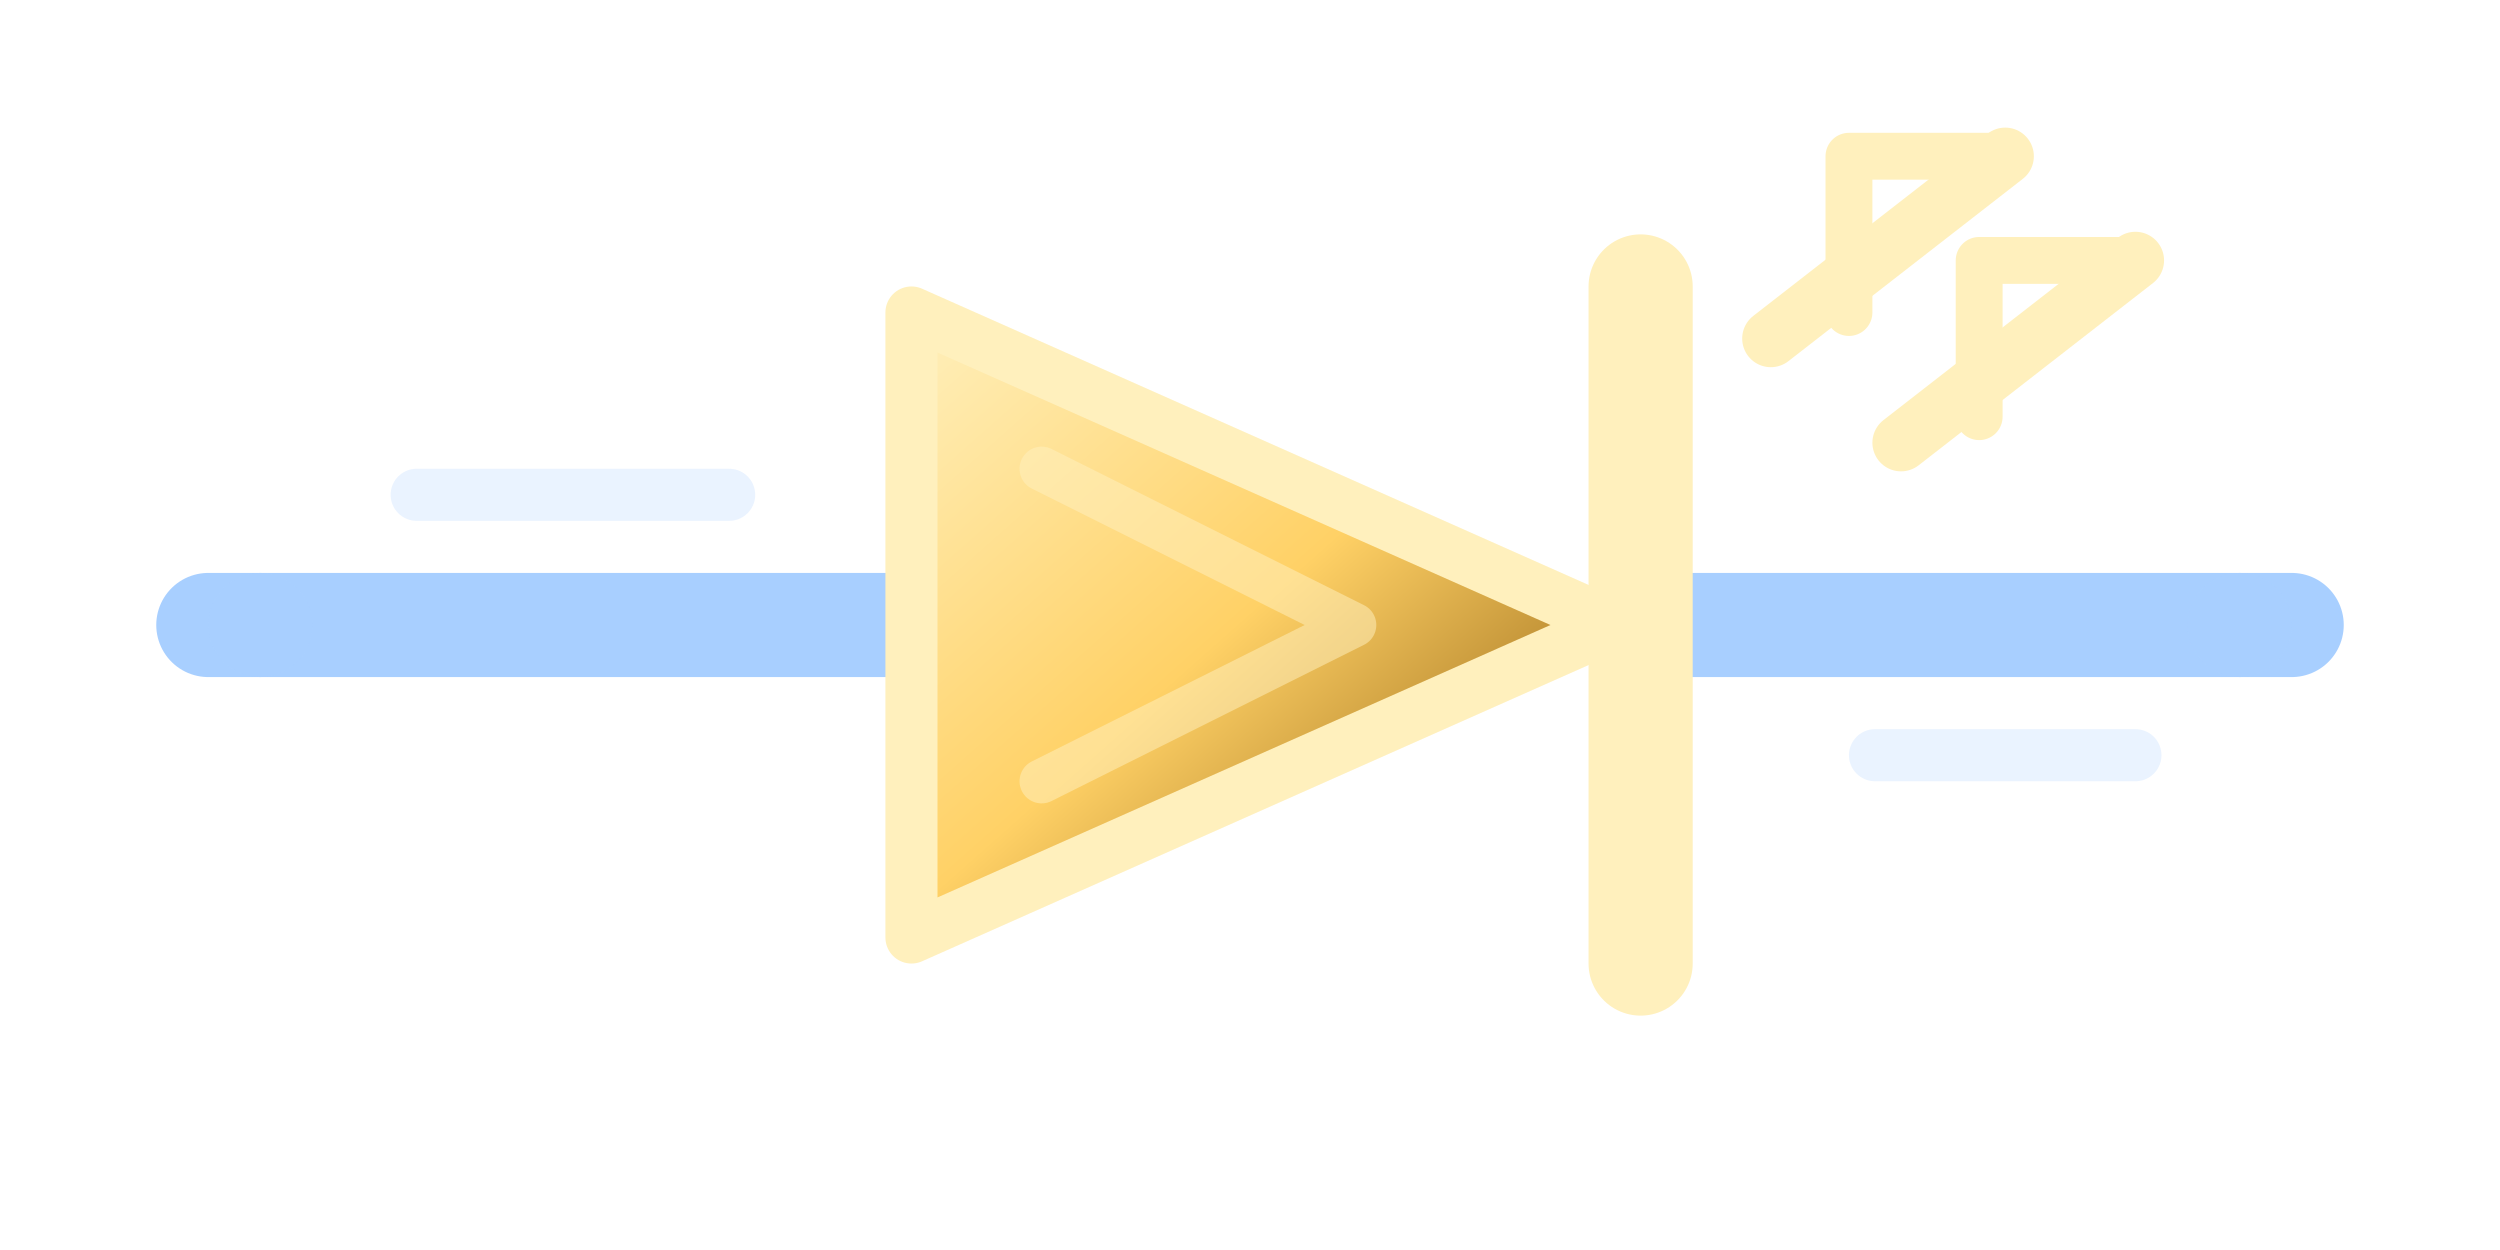
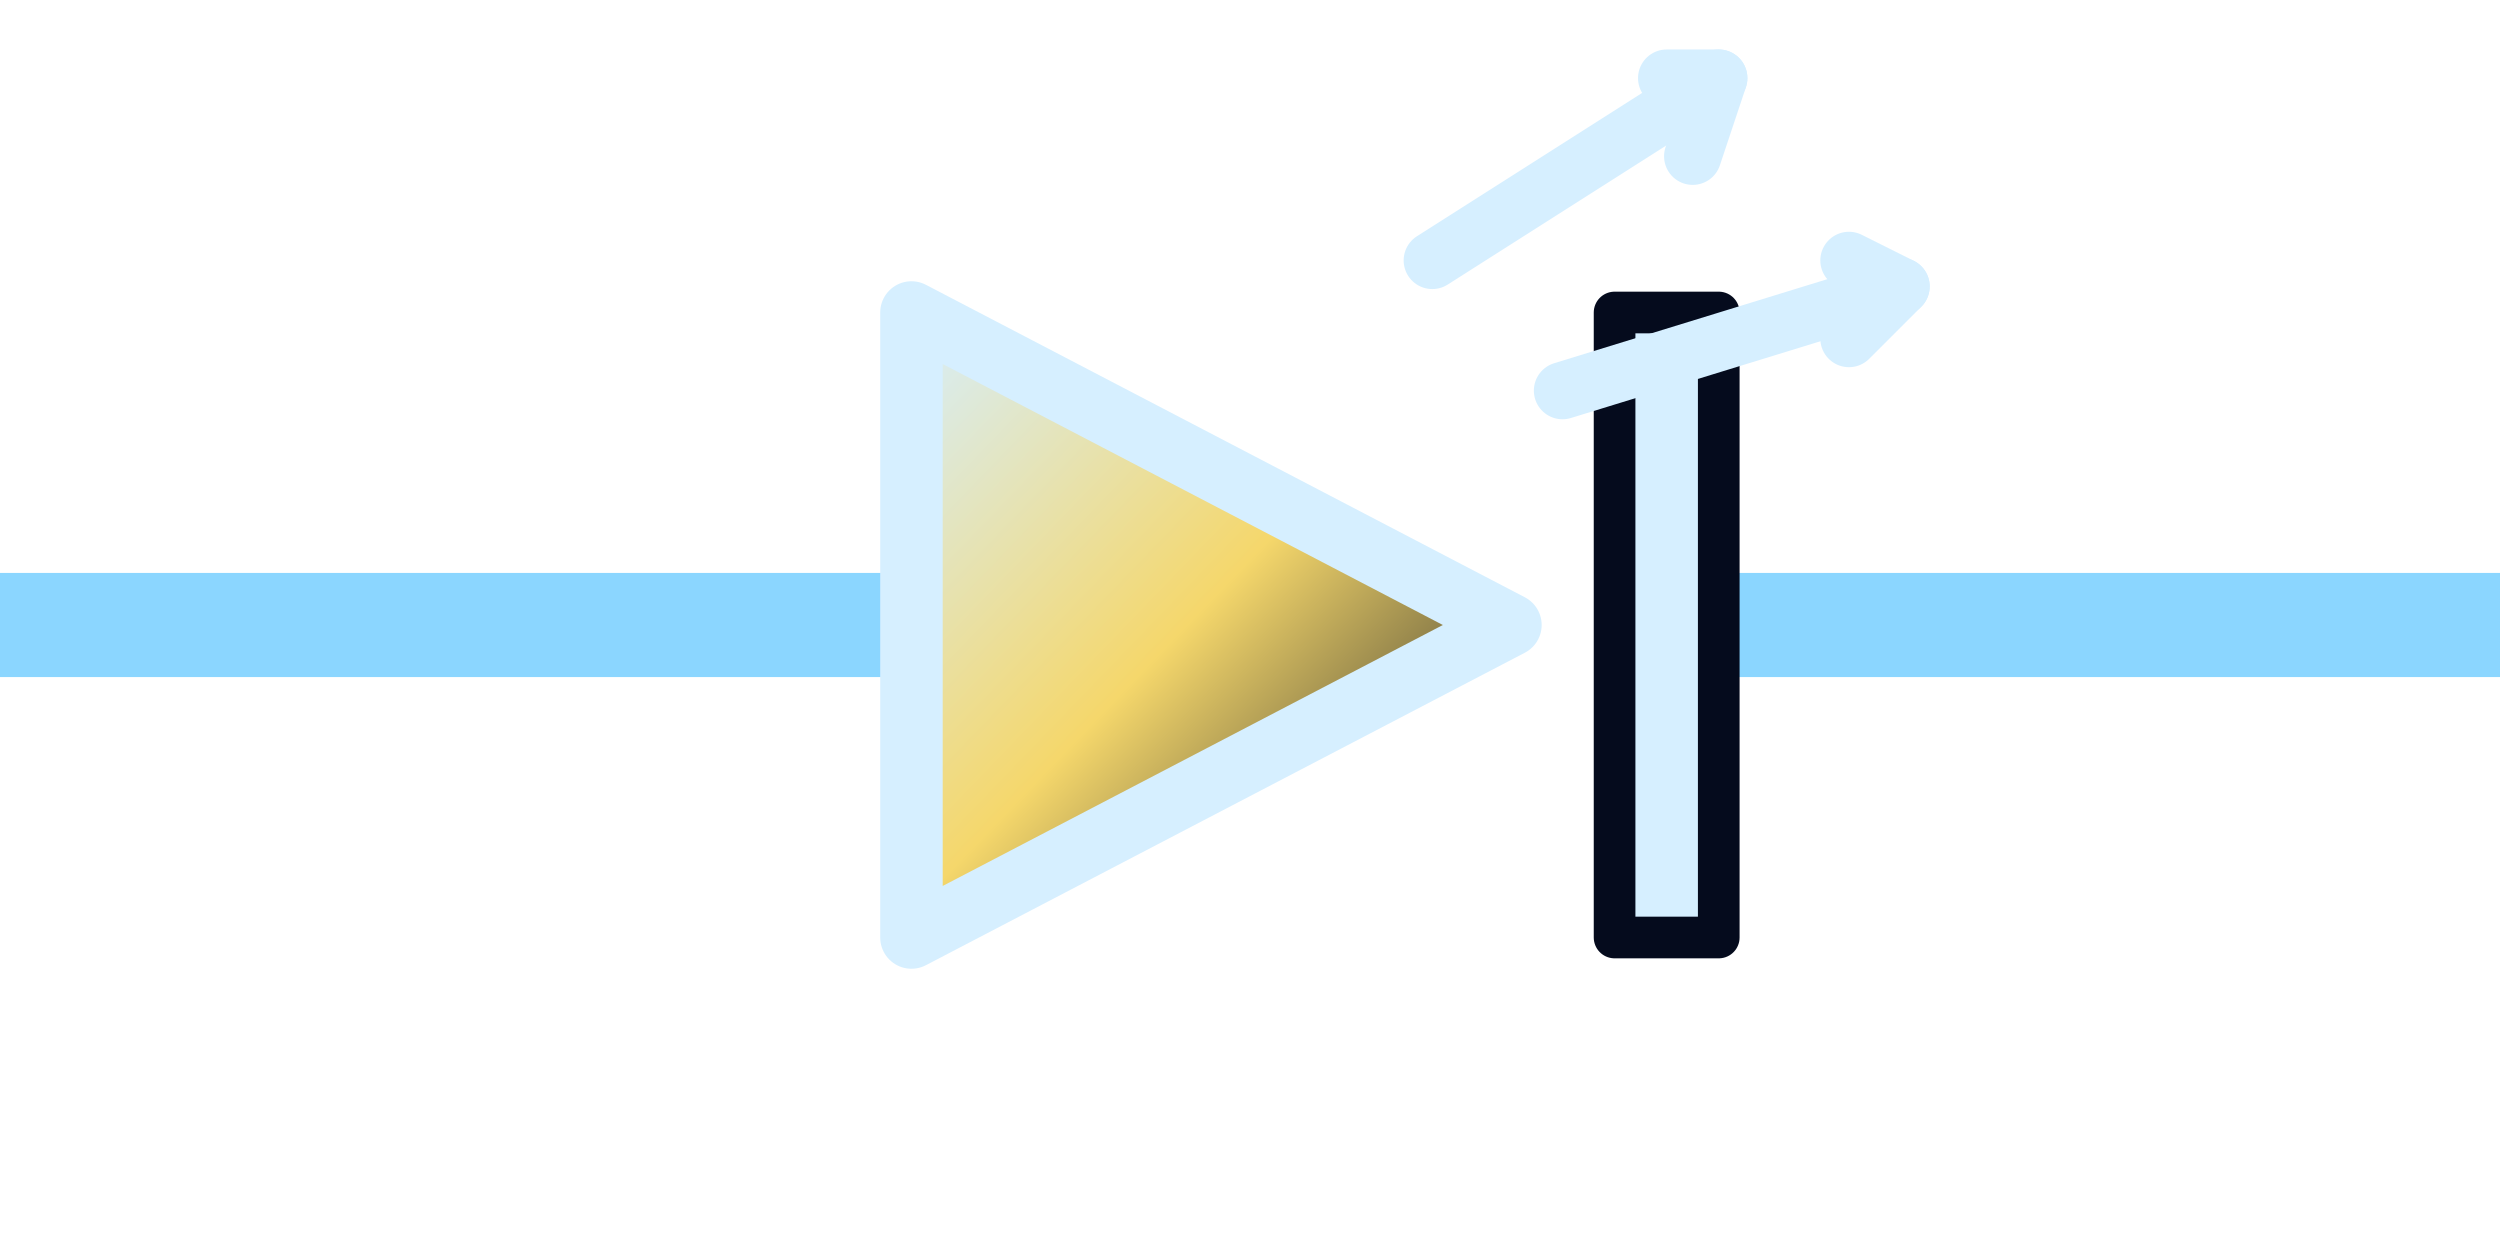
- <svg xmlns="http://www.w3.org/2000/svg" viewBox="0 0 96 48" role="img" aria-label="Diodo LED">
+ <svg xmlns="http://www.w3.org/2000/svg" viewBox="0 0 96 48" role="img" aria-label="LED diode" data-component-shape="led-diode" data-terminal-left="0 24" data-terminal-right="96 24">
  <defs>
    <linearGradient id="spr-brick-basic-yellow-orbital-real-normal-body" x1="0" y1="0" x2="1" y2="1">
-       <stop offset="0" stop-color="#fff0bd" />
-       <stop offset="0.48" stop-color="#ffd166" />
-       <stop offset="1" stop-color="#7a4a00" />
+       <stop offset="0" stop-color="#d6efff" />
+       <stop offset="0.48" stop-color="#f5d76b" />
+       <stop offset="1" stop-color="#050b1d" />
    </linearGradient>
+     <radialGradient id="spr-brick-basic-yellow-orbital-real-normal-glow" cx="50%" cy="50%" r="60%">
+       <stop offset="0" stop-color="#d6efff" stop-opacity="0.55" />
+       <stop offset="1" stop-color="#f5d76b" stop-opacity="0" />
+     </radialGradient>
  </defs>
-   <path d="M8 24h27M63 24h25" stroke="#a8cfff" stroke-width="4" stroke-linecap="round" />
-   <path d="M35 12l27 12-27 12z" fill="url(#spr-brick-basic-yellow-orbital-real-normal-body)" stroke="#fff0bd" stroke-width="2" stroke-linejoin="round" />
-   <path d="M63 11v26" stroke="#fff0bd" stroke-width="4" stroke-linecap="round" />
-   <path d="M40 18l12 6-12 6" fill="none" stroke="#fff0bd" stroke-width="1.7" stroke-linecap="round" stroke-linejoin="round" opacity=".52" />
-   <path d="M68 13l9-7M73 17l9-7" stroke="#fff0bd" stroke-width="2.2" stroke-linecap="round" />
-   <path d="M77 6h-6v6M82 10h-6v6" fill="none" stroke="#fff0bd" stroke-width="1.8" stroke-linecap="round" stroke-linejoin="round" />
-   <path d="M16 19h12M72 29h10" stroke="#9cc7ff35" stroke-width="2" stroke-linecap="round" />
-   <circle cx="10" cy="24" r="2" fill="#a8cfff" opacity=".9" />
-   <circle cx="86" cy="24" r="2" fill="#a8cfff" opacity=".9" />
+   <path d="M0 24H34M66 24H96" fill="none" stroke="#8bd6ff" stroke-width="4" stroke-linecap="round" />
+   <path d="M35 12L58 24L35 36Z" fill="url(#spr-brick-basic-yellow-orbital-real-normal-body)" stroke="#d6efff" stroke-width="2.4" stroke-linejoin="round" />
+   <path d="M62 12L66 12L66 36L62 36Z" fill="#d6efff" stroke="#050b1d" stroke-width="1.6" stroke-linejoin="round" />
+   <path d="M55 10L66 3M60 15L73 11" fill="none" stroke="#d6efff" stroke-width="2.2" stroke-linecap="round" />
+   <path d="M64 3L66 3L65 6M71 10L73 11L71 13" fill="none" stroke="#d6efff" stroke-width="2.2" stroke-linecap="round" stroke-linejoin="round" />
</svg>
